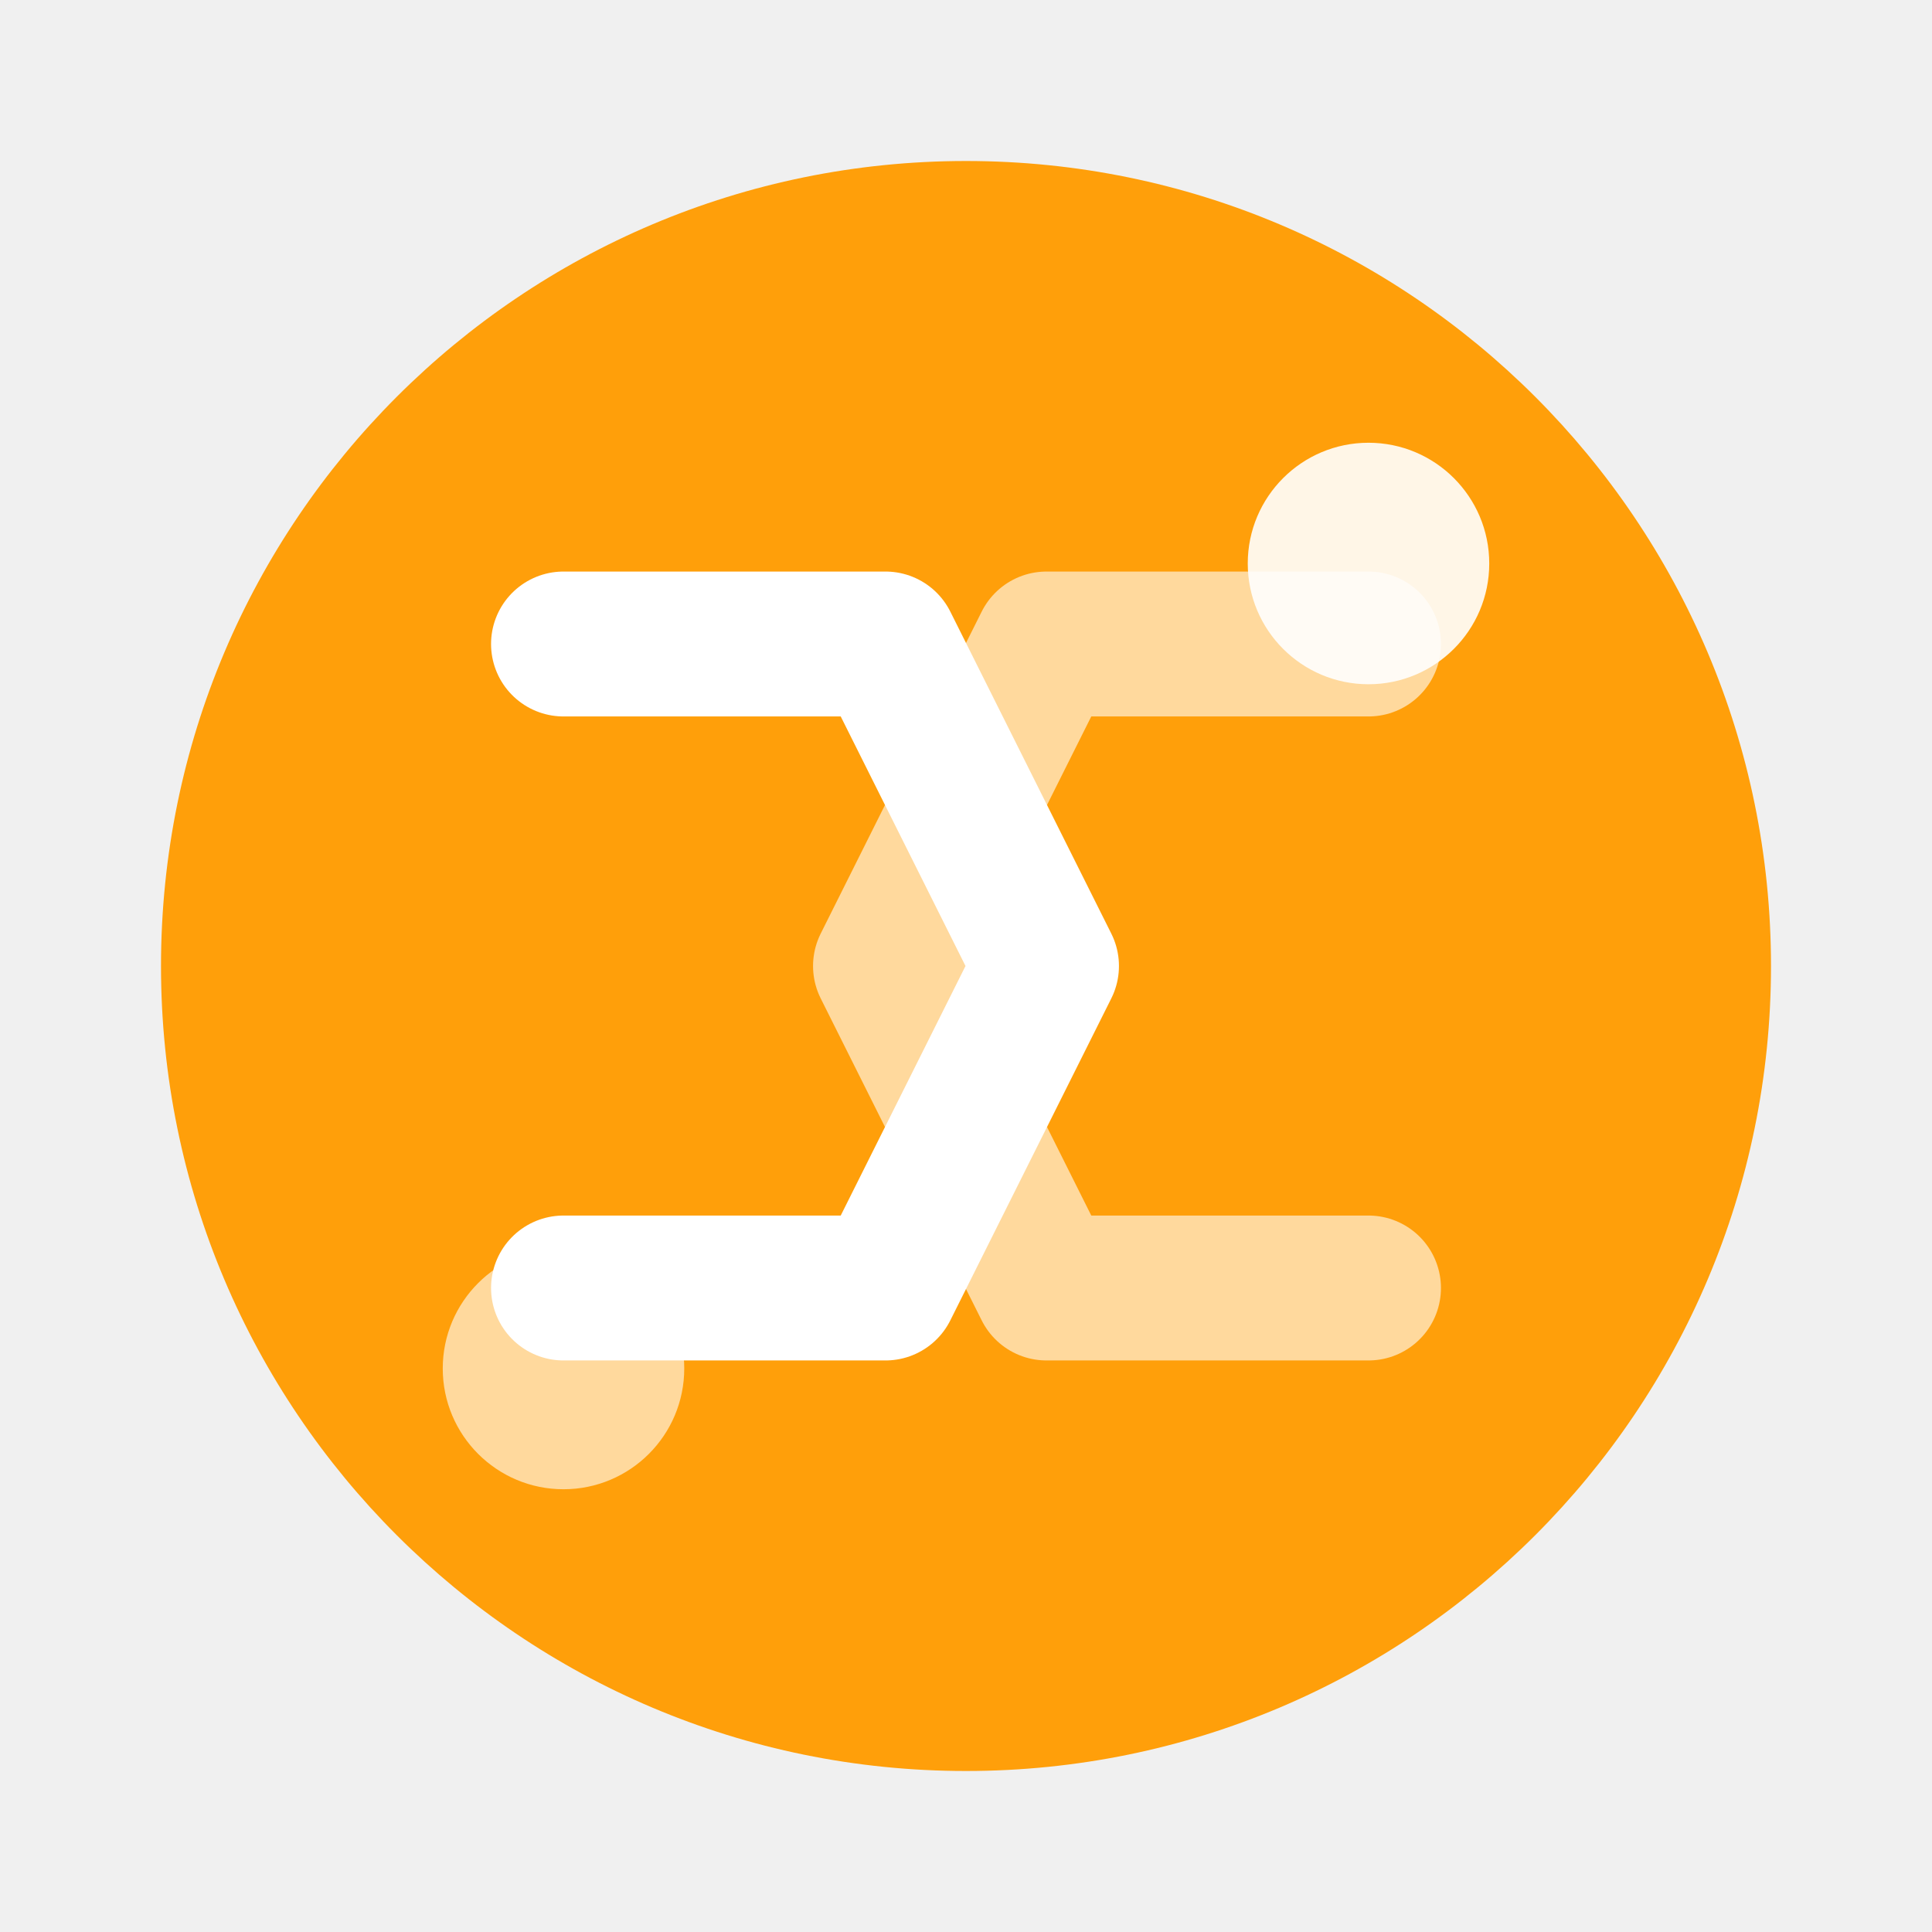
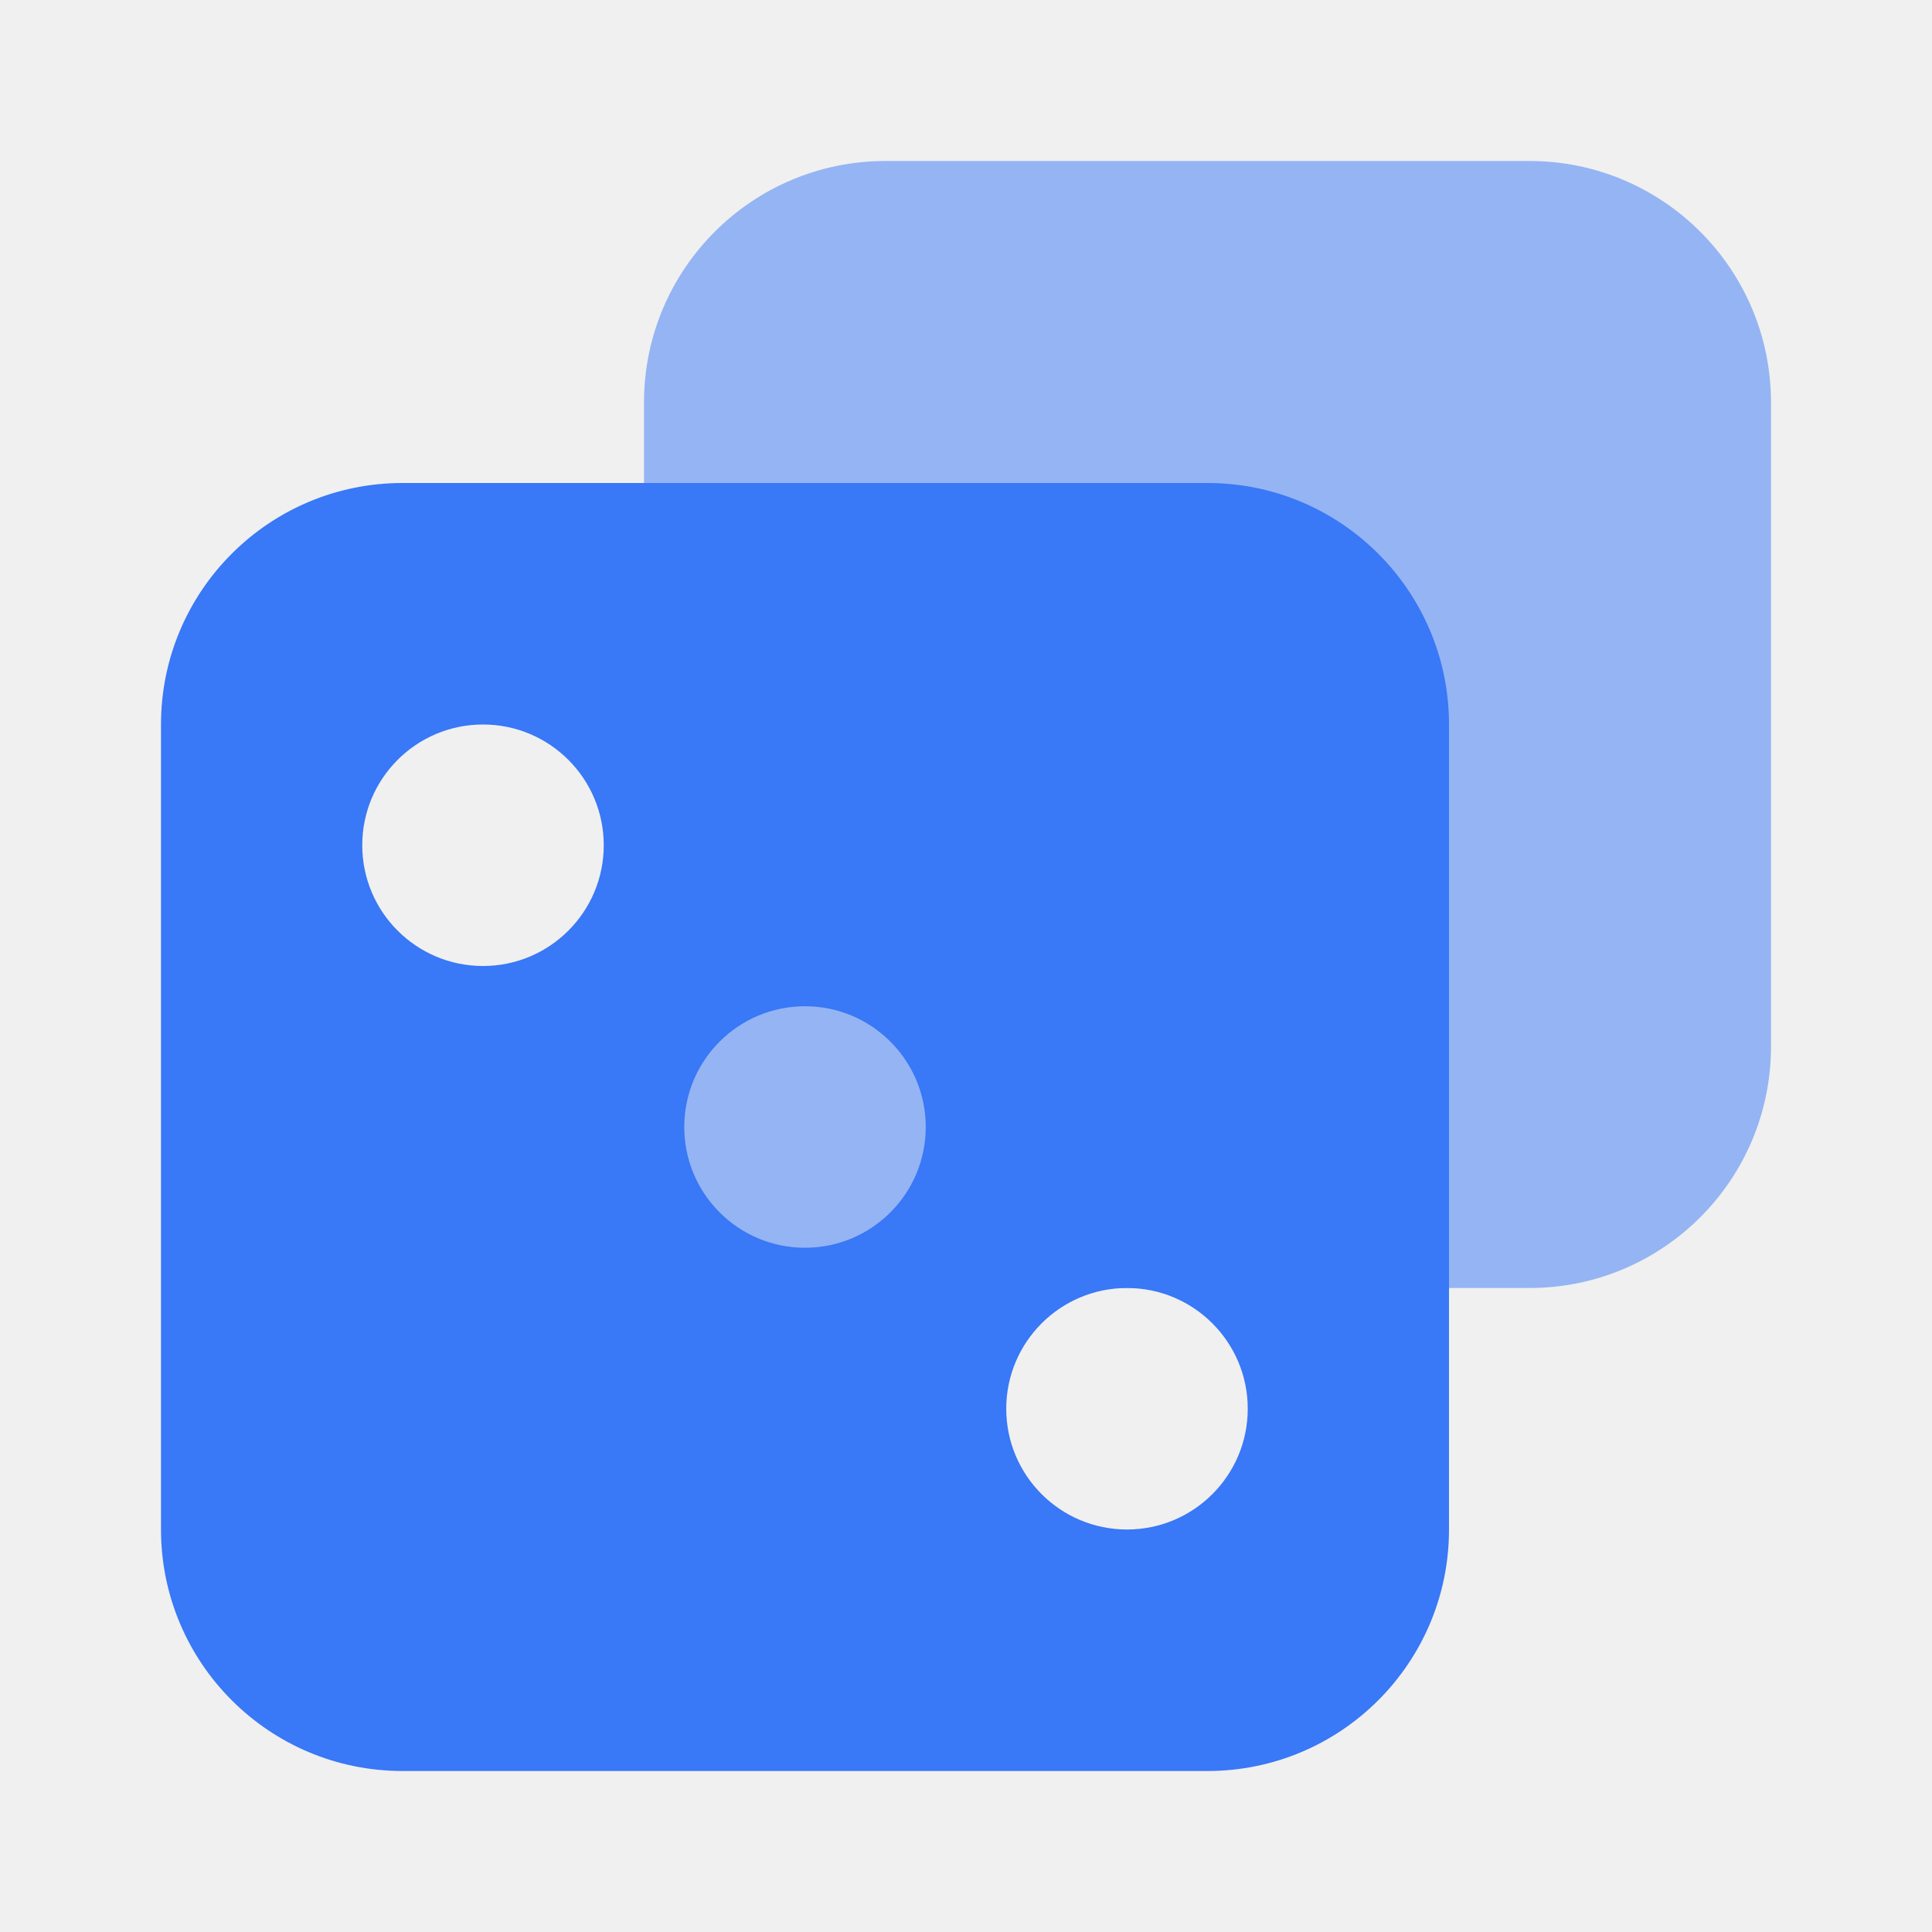
- <svg xmlns="http://www.w3.org/2000/svg" viewBox="0 0 24 24" fill="none">
-   <circle cx="12" cy="12" r="10" fill="url(#gradient2)" />
-   <path d="M7 8h4l2 4-2 4H7" stroke="white" stroke-width="1.8" stroke-linecap="round" stroke-linejoin="round" fill="none" />
-   <path d="M17 8h-4l-2 4 2 4h4" stroke="white" stroke-width="1.8" stroke-linecap="round" stroke-linejoin="round" fill="none" opacity="0.6" />
-   <circle cx="17" cy="7" r="1.5" fill="white" opacity="0.9" />
-   <circle cx="7" cy="17" r="1.5" fill="white" opacity="0.6" />
-   <defs>
-     <linearGradient id="gradient2" x1="2" y1="2" x2="22" y2="22">
-       <stop offset="0%" stop-color="#FF9F0A" />
-       <stop offset="100%" stop-color="#FF375F" />
-     </linearGradient>
-   </defs>
+ <svg xmlns="http://www.w3.org/2000/svg" viewBox="0 0 24 24" fill="#3978f6">
+   <rect x="8" y="2" width="14" height="14" rx="3" opacity=".5" />
+   <path fill-rule="evenodd" d="M5 6h10a3 3 0 0 1 3 3v10a3 3 0 0 1-3 3H5a3 3 0 0 1-3-3V9a3 3 0 0 1 3-3Zm1 3a1.5 1.5 0 1 0 0 3 1.5 1.5 0 0 0 0-3Zm4 3.5a1.5 1.5 0 1 0 0 3 1.5 1.5 0 0 0 0-3Zm4 3.5a1.5 1.5 0 1 0 0 3 1.5 1.5 0 0 0 0-3Z" />
</svg>
